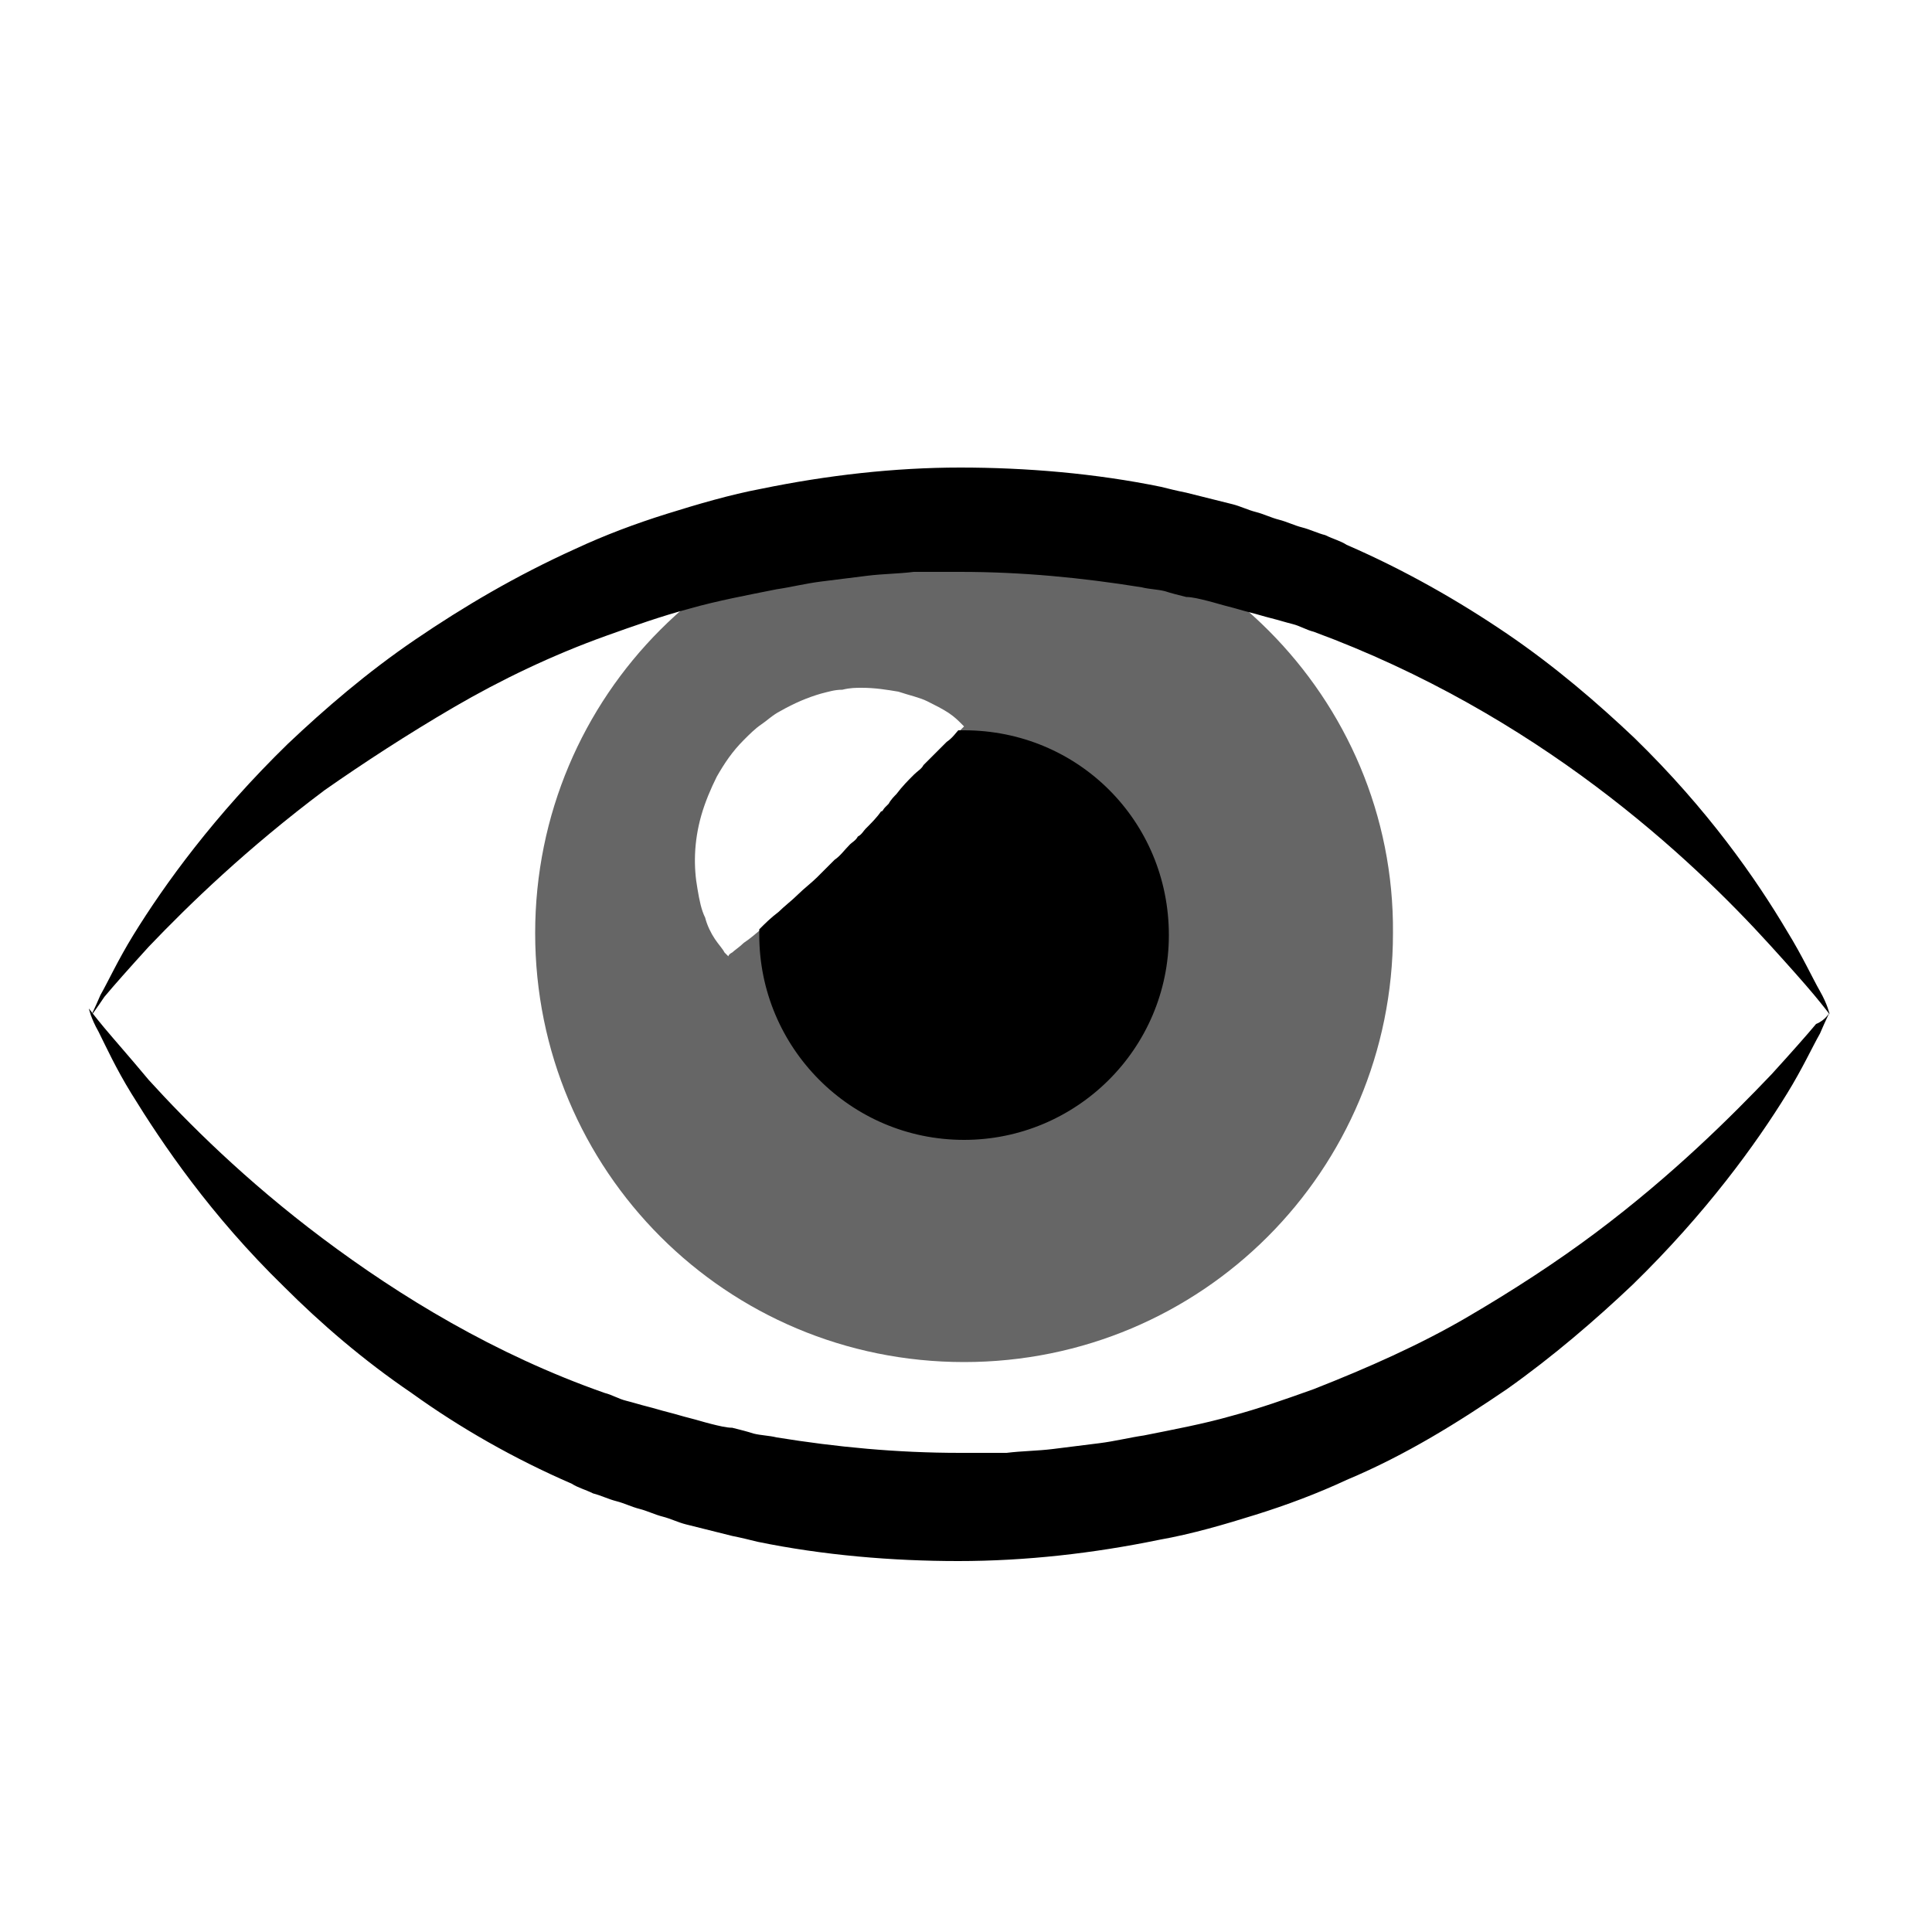
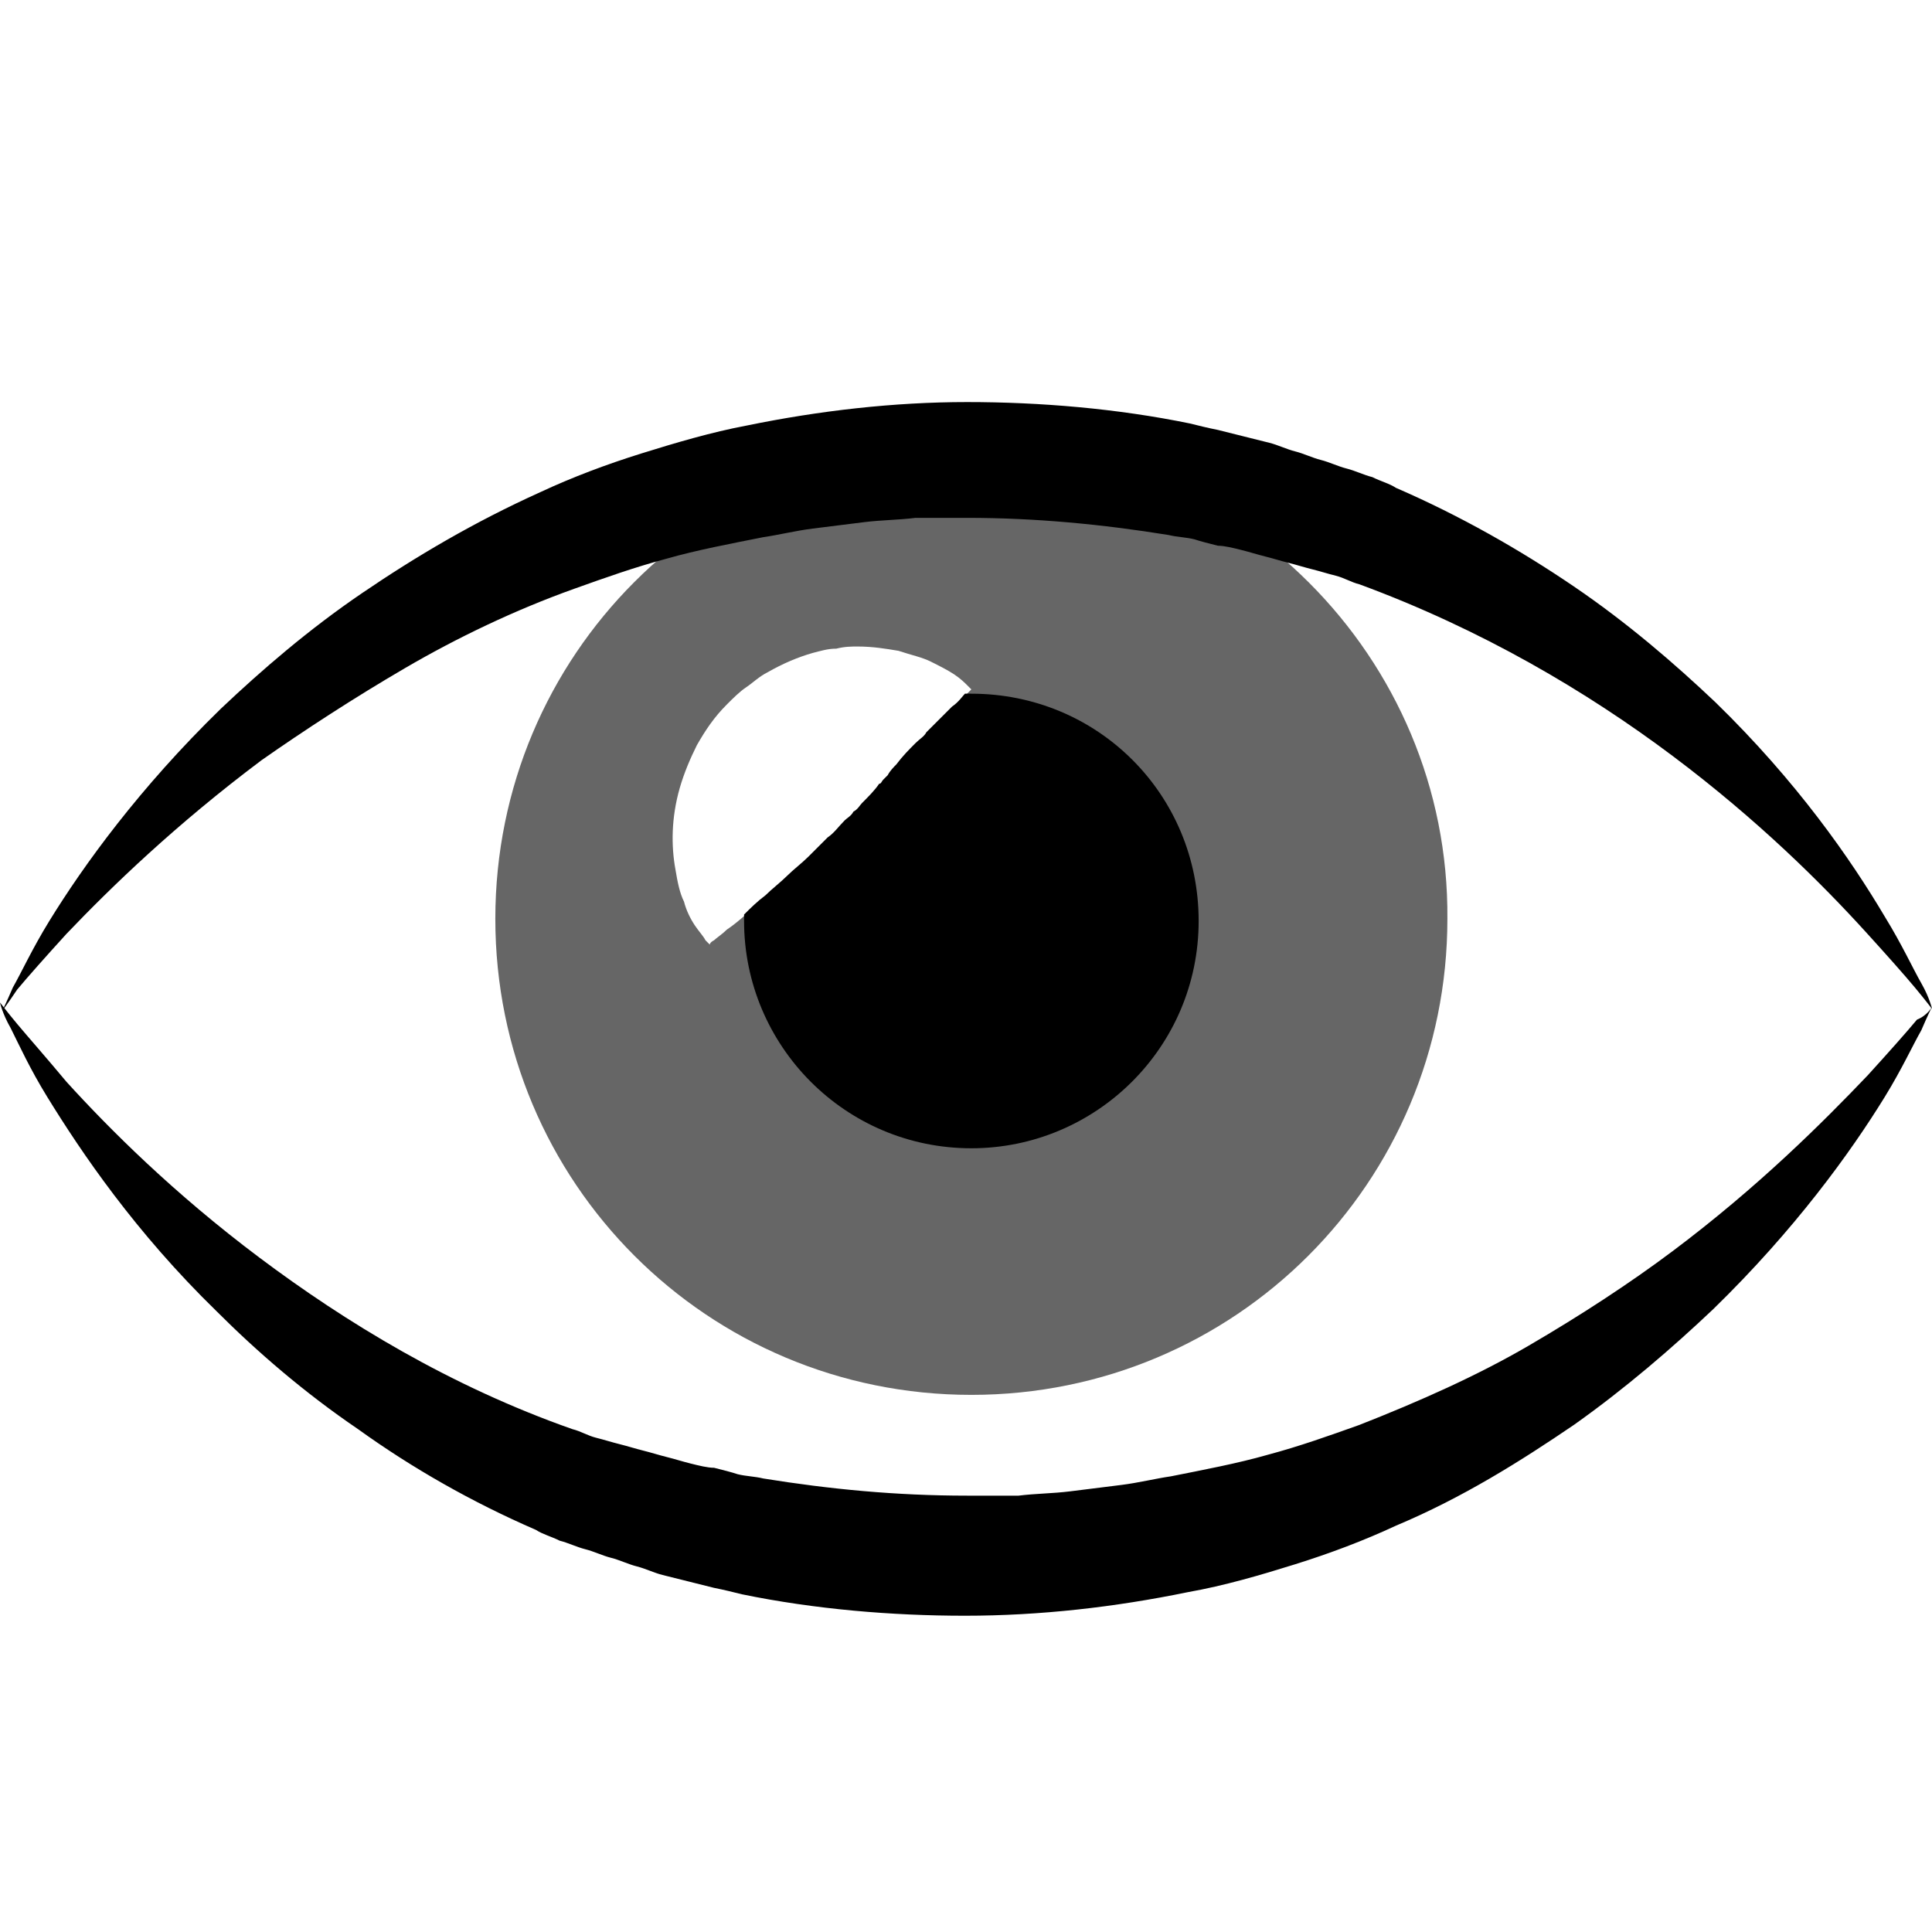
<svg xmlns="http://www.w3.org/2000/svg" version="1.1" id="Layer_1" x="0px" y="0px" viewBox="0 0 100 100" enable-background="new 0 0 100 100" xml:space="preserve">
-   <g>
-     <path d="M49.9,37.8c-0.1,0-0.2,0-0.3,0c0,0,0,0,0,0c-0.1,0.1-0.3,0.4-0.6,0.6c-0.2,0.2-0.5,0.5-0.8,0.8c-0.1,0.1-0.3,0.3-0.4,0.4   c-0.1,0.2-0.3,0.3-0.5,0.5c-0.3,0.3-0.6,0.6-0.9,1c-0.1,0.1-0.3,0.3-0.4,0.5c-0.1,0.1-0.1,0.1-0.2,0.2c-0.1,0.1-0.1,0.2-0.2,0.2   c-0.2,0.3-0.5,0.6-0.8,0.9c-0.1,0.1-0.2,0.3-0.4,0.4c-0.1,0.2-0.3,0.3-0.4,0.4c-0.3,0.3-0.5,0.6-0.8,0.8c-0.3,0.3-0.6,0.6-0.9,0.9   c-0.3,0.3-0.7,0.6-1,0.9c-0.3,0.3-0.7,0.6-1,0.9c-0.4,0.3-0.7,0.6-1,0.9c0,0.1,0,0.2,0,0.3c0,5.8,4.7,10.6,10.6,10.6   c5.8,0,10.6-4.7,10.6-10.6C60.5,42.5,55.8,37.8,49.9,37.8z" />
-     <path opacity="0.6" d="M49.9,26.1c-12.3,0-22.2,9.9-22.2,22.2c0,12.3,9.9,22.2,22.2,22.2c12.3,0,22.2-9.9,22.2-22.2   C72.2,36.1,62.2,26.1,49.9,26.1z M49.7,37.8c-0.1,0.1-0.3,0.4-0.6,0.6c-0.2,0.2-0.5,0.5-0.8,0.8c-0.1,0.1-0.3,0.3-0.4,0.4   c-0.1,0.2-0.3,0.3-0.5,0.5c-0.3,0.3-0.6,0.6-0.9,1c-0.1,0.1-0.3,0.3-0.4,0.5c-0.1,0.1-0.1,0.1-0.2,0.2c-0.1,0.1-0.1,0.2-0.2,0.2   c-0.2,0.3-0.5,0.6-0.8,0.9c-0.1,0.1-0.2,0.3-0.4,0.4c-0.1,0.2-0.3,0.3-0.4,0.4c-0.3,0.3-0.5,0.6-0.8,0.8c-0.3,0.3-0.6,0.6-0.9,0.9   c-0.3,0.3-0.7,0.6-1,0.9c-0.3,0.3-0.7,0.6-1,0.9c-0.7,0.6-1.3,1.2-1.9,1.6c-0.2,0.2-0.5,0.4-0.6,0.5c-0.2,0.1-0.2,0.2-0.2,0.2   s-0.1-0.1-0.2-0.2c-0.1-0.2-0.3-0.4-0.5-0.7c-0.2-0.3-0.4-0.7-0.5-1.1c-0.2-0.4-0.3-0.9-0.4-1.5c-0.2-1.1-0.2-2.4,0.2-3.8   c0.2-0.7,0.5-1.4,0.8-2c0.4-0.7,0.8-1.3,1.4-1.9c0.3-0.3,0.6-0.6,0.9-0.8c0.3-0.2,0.6-0.5,1-0.7c0.7-0.4,1.4-0.7,2.1-0.9   c0.4-0.1,0.7-0.2,1.1-0.2c0.4-0.1,0.7-0.1,1-0.1c0.7,0,1.3,0.1,1.9,0.2c0.6,0.2,1.1,0.3,1.5,0.5c0.4,0.2,0.8,0.4,1.1,0.6   c0.3,0.2,0.5,0.4,0.6,0.5c0.1,0.1,0.2,0.2,0.2,0.2S49.8,37.7,49.7,37.8z" />
-     <path d="M4.7,52.6c0,0,0.2-0.4,0.5-1.1c0.4-0.7,0.9-1.8,1.7-3.1c1.6-2.6,4.2-6.2,8-9.9c1.9-1.8,4.1-3.7,6.6-5.4   c2.5-1.7,5.2-3.3,8.3-4.7c1.5-0.7,3.1-1.3,4.7-1.8c1.6-0.5,3.3-1,4.9-1.3c3.4-0.7,6.9-1.1,10.3-1.1c3.4,0,7,0.3,10.4,1   c0.4,0.1,0.8,0.2,1.3,0.3c0.4,0.1,0.8,0.2,1.2,0.3c0.4,0.1,0.8,0.2,1.2,0.3c0.4,0.1,0.8,0.3,1.2,0.4c0.4,0.1,0.8,0.3,1.2,0.4   c0.4,0.1,0.8,0.3,1.2,0.4c0.4,0.1,0.8,0.3,1.2,0.4c0.4,0.2,0.8,0.3,1.1,0.5c3,1.3,5.8,2.9,8.3,4.6c2.5,1.7,4.7,3.6,6.6,5.4   c3.8,3.7,6.3,7.3,7.9,10c0.8,1.3,1.3,2.4,1.7,3.1c0.4,0.7,0.5,1.2,0.5,1.2s-0.3-0.4-0.8-1c-0.5-0.6-1.3-1.5-2.3-2.6   c-2-2.2-5-5.2-9-8.2c-4-3-8.9-5.9-14.6-8c-0.4-0.1-0.7-0.3-1.1-0.4c-0.4-0.1-0.7-0.2-1.1-0.3c-0.4-0.1-0.7-0.2-1.1-0.3   c-0.4-0.1-0.7-0.2-1.1-0.3c-0.4-0.1-0.7-0.2-1.1-0.3c-0.4-0.1-0.8-0.2-1.1-0.2c-0.4-0.1-0.8-0.2-1.1-0.3c-0.4-0.1-0.8-0.1-1.2-0.2   c-3.1-0.5-6.2-0.8-9.4-0.8l-2.4,0c-0.8,0.1-1.6,0.1-2.4,0.2c-0.8,0.1-1.6,0.2-2.4,0.3c-0.8,0.1-1.6,0.3-2.3,0.4   c-1.5,0.3-3.1,0.6-4.5,1c-1.5,0.4-2.9,0.9-4.3,1.4c-2.8,1-5.5,2.3-7.9,3.7c-2.4,1.4-4.7,2.9-6.7,4.3c-4,3-7,5.9-9.1,8.1   c-1,1.1-1.8,2-2.3,2.6C5,52.2,4.7,52.6,4.7,52.6z" />
-     <path d="M94.7,52.4c0,0-0.2,0.4-0.5,1.1c-0.4,0.7-0.9,1.8-1.7,3.1c-1.6,2.6-4.2,6.2-8,9.9c-1.9,1.8-4.1,3.7-6.5,5.4   c-2.5,1.7-5.2,3.4-8.3,4.7c-1.5,0.7-3.1,1.3-4.7,1.8c-1.6,0.5-3.3,1-5,1.3c-3.4,0.7-6.9,1.1-10.4,1.1c-3.4,0-7-0.3-10.4-1   c-0.4-0.1-0.8-0.2-1.3-0.3c-0.4-0.1-0.8-0.2-1.2-0.3c-0.4-0.1-0.8-0.2-1.2-0.3c-0.4-0.1-0.8-0.3-1.2-0.4c-0.4-0.1-0.8-0.3-1.2-0.4   c-0.4-0.1-0.8-0.3-1.2-0.4c-0.4-0.1-0.8-0.3-1.2-0.4c-0.4-0.2-0.8-0.3-1.1-0.5c-3-1.3-5.8-2.9-8.3-4.7c-2.5-1.7-4.7-3.6-6.6-5.5   c-3.8-3.7-6.3-7.4-7.9-10c-0.8-1.3-1.3-2.4-1.7-3.2c-0.4-0.7-0.5-1.2-0.5-1.2s0.3,0.4,0.8,1c0.5,0.6,1.3,1.5,2.3,2.7   c2,2.2,5,5.2,9,8.2c4,3,8.9,6,14.6,8c0.4,0.1,0.7,0.3,1.1,0.4c0.4,0.1,0.7,0.2,1.1,0.3c0.4,0.1,0.7,0.2,1.1,0.3   c0.4,0.1,0.7,0.2,1.1,0.3c0.4,0.1,0.7,0.2,1.1,0.3c0.4,0.1,0.8,0.2,1.1,0.2c0.4,0.1,0.8,0.2,1.1,0.3c0.4,0.1,0.8,0.1,1.2,0.2   c3.1,0.5,6.2,0.8,9.5,0.8l2.4,0c0.8-0.1,1.6-0.1,2.4-0.2c0.8-0.1,1.6-0.2,2.4-0.3c0.8-0.1,1.6-0.3,2.3-0.4c1.5-0.3,3.1-0.6,4.5-1   c1.5-0.4,2.9-0.9,4.3-1.4c2.8-1.1,5.5-2.3,7.9-3.7c2.4-1.4,4.7-2.9,6.7-4.4c4-3,7-6,9.1-8.2c1-1.1,1.8-2,2.3-2.6   C94.5,52.8,94.7,52.4,94.7,52.4z" />
+   <defs id="defs15" />
+   <g id="g3" transform="matrix(1.109878,0,0,1.109878,-5.105438,-6.048135)">
+     <path d="m 49.9,37.8 c -0.1,0 -0.2,0 -0.3,0 0,0 0,0 0,0 -0.1,0.1 -0.3,0.4 -0.6,0.6 -0.2,0.2 -0.5,0.5 -0.8,0.8 -0.1,0.1 -0.3,0.3 -0.4,0.4 -0.1,0.2 -0.3,0.3 -0.5,0.5 -0.3,0.3 -0.6,0.6 -0.9,1 -0.1,0.1 -0.3,0.3 -0.4,0.5 -0.1,0.1 -0.1,0.1 -0.2,0.2 -0.1,0.1 -0.1,0.2 -0.2,0.2 -0.2,0.3 -0.5,0.6 -0.8,0.9 -0.1,0.1 -0.2,0.3 -0.4,0.4 -0.1,0.2 -0.3,0.3 -0.4,0.4 -0.3,0.3 -0.5,0.6 -0.8,0.8 -0.3,0.3 -0.6,0.6 -0.9,0.9 -0.3,0.3 -0.7,0.6 -1,0.9 -0.3,0.3 -0.7,0.6 -1,0.9 -0.4,0.3 -0.7,0.6 -1,0.9 0,0.1 0,0.2 0,0.3 0,5.8 4.7,10.6 10.6,10.6 5.8,0 10.6,-4.7 10.6,-10.6 0,-5.9 -4.7,-10.6 -10.6,-10.6 z" id="path5" />
+     <path d="m 49.9,26.1 c -12.3,0 -22.2,9.9 -22.2,22.2 0,12.3 9.9,22.2 22.2,22.2 12.3,0 22.2,-9.9 22.2,-22.2 C 72.2,36.1 62.2,26.1 49.9,26.1 Z m -0.2,11.7 c -0.1,0.1 -0.3,0.4 -0.6,0.6 -0.2,0.2 -0.5,0.5 -0.8,0.8 -0.1,0.1 -0.3,0.3 -0.4,0.4 -0.1,0.2 -0.3,0.3 -0.5,0.5 -0.3,0.3 -0.6,0.6 -0.9,1 -0.1,0.1 -0.3,0.3 -0.4,0.5 -0.1,0.1 -0.1,0.1 -0.2,0.2 -0.1,0.1 -0.1,0.2 -0.2,0.2 -0.2,0.3 -0.5,0.6 -0.8,0.9 -0.1,0.1 -0.2,0.3 -0.4,0.4 -0.1,0.2 -0.3,0.3 -0.4,0.4 -0.3,0.3 -0.5,0.6 -0.8,0.8 -0.3,0.3 -0.6,0.6 -0.9,0.9 -0.3,0.3 -0.7,0.6 -1,0.9 -0.3,0.3 -0.7,0.6 -1,0.9 -0.7,0.6 -1.3,1.2 -1.9,1.6 -0.2,0.2 -0.5,0.4 -0.6,0.5 -0.2,0.1 -0.2,0.2 -0.2,0.2 0,0 -0.1,-0.1 -0.2,-0.2 -0.1,-0.2 -0.3,-0.4 -0.5,-0.7 -0.2,-0.3 -0.4,-0.7 -0.5,-1.1 -0.2,-0.4 -0.3,-0.9 -0.4,-1.5 -0.2,-1.1 -0.2,-2.4 0.2,-3.8 0.2,-0.7 0.5,-1.4 0.8,-2 0.4,-0.7 0.8,-1.3 1.4,-1.9 0.3,-0.3 0.6,-0.6 0.9,-0.8 0.3,-0.2 0.6,-0.5 1,-0.7 0.7,-0.4 1.4,-0.7 2.1,-0.9 0.4,-0.1 0.7,-0.2 1.1,-0.2 0.4,-0.1 0.7,-0.1 1,-0.1 0.7,0 1.3,0.1 1.9,0.2 0.6,0.2 1.1,0.3 1.5,0.5 0.4,0.2 0.8,0.4 1.1,0.6 0.3,0.2 0.5,0.4 0.6,0.5 0.1,0.1 0.2,0.2 0.2,0.2 0,0 -0.1,0.1 -0.2,0.2 z" id="path7" style="opacity:0.6" />
+     <path d="m 4.7,52.6 c 0,0 0.2,-0.4 0.5,-1.1 0.4,-0.7 0.9,-1.8 1.7,-3.1 1.6,-2.6 4.2,-6.2 8,-9.9 1.9,-1.8 4.1,-3.7 6.6,-5.4 2.5,-1.7 5.2,-3.3 8.3,-4.7 1.5,-0.7 3.1,-1.3 4.7,-1.8 1.6,-0.5 3.3,-1 4.9,-1.3 3.4,-0.7 6.9,-1.1 10.3,-1.1 3.4,0 7,0.3 10.4,1 0.4,0.1 0.8,0.2 1.3,0.3 0.4,0.1 0.8,0.2 1.2,0.3 0.4,0.1 0.8,0.2 1.2,0.3 0.4,0.1 0.8,0.3 1.2,0.4 0.4,0.1 0.8,0.3 1.2,0.4 0.4,0.1 0.8,0.3 1.2,0.4 0.4,0.1 0.8,0.3 1.2,0.4 0.4,0.2 0.8,0.3 1.1,0.5 3,1.3 5.8,2.9 8.3,4.6 2.5,1.7 4.7,3.6 6.6,5.4 3.8,3.7 6.3,7.3 7.9,10 0.8,1.3 1.3,2.4 1.7,3.1 0.4,0.7 0.5,1.2 0.5,1.2 0,0 -0.3,-0.4 -0.8,-1 -0.5,-0.6 -1.3,-1.5 -2.3,-2.6 -2,-2.2 -5,-5.2 -9,-8.2 -4,-3 -8.9,-5.9 -14.6,-8 C 67.6,32.6 67.3,32.4 66.9,32.3 66.5,32.2 66.2,32.1 65.8,32 65.4,31.9 65.1,31.8 64.7,31.7 64.3,31.6 64,31.5 63.6,31.4 63.2,31.3 62.9,31.2 62.5,31.1 62.1,31 61.7,30.9 61.4,30.9 61,30.8 60.6,30.7 60.3,30.6 59.9,30.5 59.5,30.5 59.1,30.4 56,29.9 52.9,29.6 49.7,29.6 l -2.4,0 c -0.8,0.1 -1.6,0.1 -2.4,0.2 -0.8,0.1 -1.6,0.2 -2.4,0.3 -0.8,0.1 -1.6,0.3 -2.3,0.4 -1.5,0.3 -3.1,0.6 -4.5,1 -1.5,0.4 -2.9,0.9 -4.3,1.4 -2.8,1 -5.5,2.3 -7.9,3.7 -2.4,1.4 -4.7,2.9 -6.7,4.3 -4,3 -7,5.9 -9.1,8.1 -1,1.1 -1.8,2 -2.3,2.6 -0.4,0.6 -0.7,1 -0.7,1 z" id="path9" />
+     <path d="m 94.7,52.4 c 0,0 -0.2,0.4 -0.5,1.1 -0.4,0.7 -0.9,1.8 -1.7,3.1 -1.6,2.6 -4.2,6.2 -8,9.9 -1.9,1.8 -4.1,3.7 -6.5,5.4 -2.5,1.7 -5.2,3.4 -8.3,4.7 -1.5,0.7 -3.1,1.3 -4.7,1.8 -1.6,0.5 -3.3,1 -5,1.3 -3.4,0.7 -6.9,1.1 -10.4,1.1 -3.4,0 -7,-0.3 -10.4,-1 C 38.8,79.7 38.4,79.6 37.9,79.5 37.5,79.4 37.1,79.3 36.7,79.2 36.3,79.1 35.9,79 35.5,78.9 35.1,78.8 34.7,78.6 34.3,78.5 33.9,78.4 33.5,78.2 33.1,78.1 32.7,78 32.3,77.8 31.9,77.7 31.5,77.6 31.1,77.4 30.7,77.3 30.3,77.1 29.9,77 29.6,76.8 26.6,75.5 23.8,73.9 21.3,72.1 18.8,70.4 16.6,68.5 14.7,66.6 10.9,62.9 8.4,59.2 6.8,56.6 6,55.3 5.5,54.2 5.1,53.4 4.7,52.7 4.6,52.2 4.6,52.2 c 0,0 0.3,0.4 0.8,1 0.5,0.6 1.3,1.5 2.3,2.7 2,2.2 5,5.2 9,8.2 4,3 8.9,6 14.6,8 0.4,0.1 0.7,0.3 1.1,0.4 0.4,0.1 0.7,0.2 1.1,0.3 0.4,0.1 0.7,0.2 1.1,0.3 0.4,0.1 0.7,0.2 1.1,0.3 0.4,0.1 0.7,0.2 1.1,0.3 0.4,0.1 0.8,0.2 1.1,0.2 0.4,0.1 0.8,0.2 1.1,0.3 0.4,0.1 0.8,0.1 1.2,0.2 3.1,0.5 6.2,0.8 9.5,0.8 l 2.4,0 c 0.8,-0.1 1.6,-0.1 2.4,-0.2 0.8,-0.1 1.6,-0.2 2.4,-0.3 0.8,-0.1 1.6,-0.3 2.3,-0.4 1.5,-0.3 3.1,-0.6 4.5,-1 1.5,-0.4 2.9,-0.9 4.3,-1.4 2.8,-1.1 5.5,-2.3 7.9,-3.7 2.4,-1.4 4.7,-2.9 6.7,-4.4 4,-3 7,-6 9.1,-8.2 1,-1.1 1.8,-2 2.3,-2.6 0.5,-0.2 0.7,-0.6 0.7,-0.6 z" id="path11" />
  </g>
</svg>
